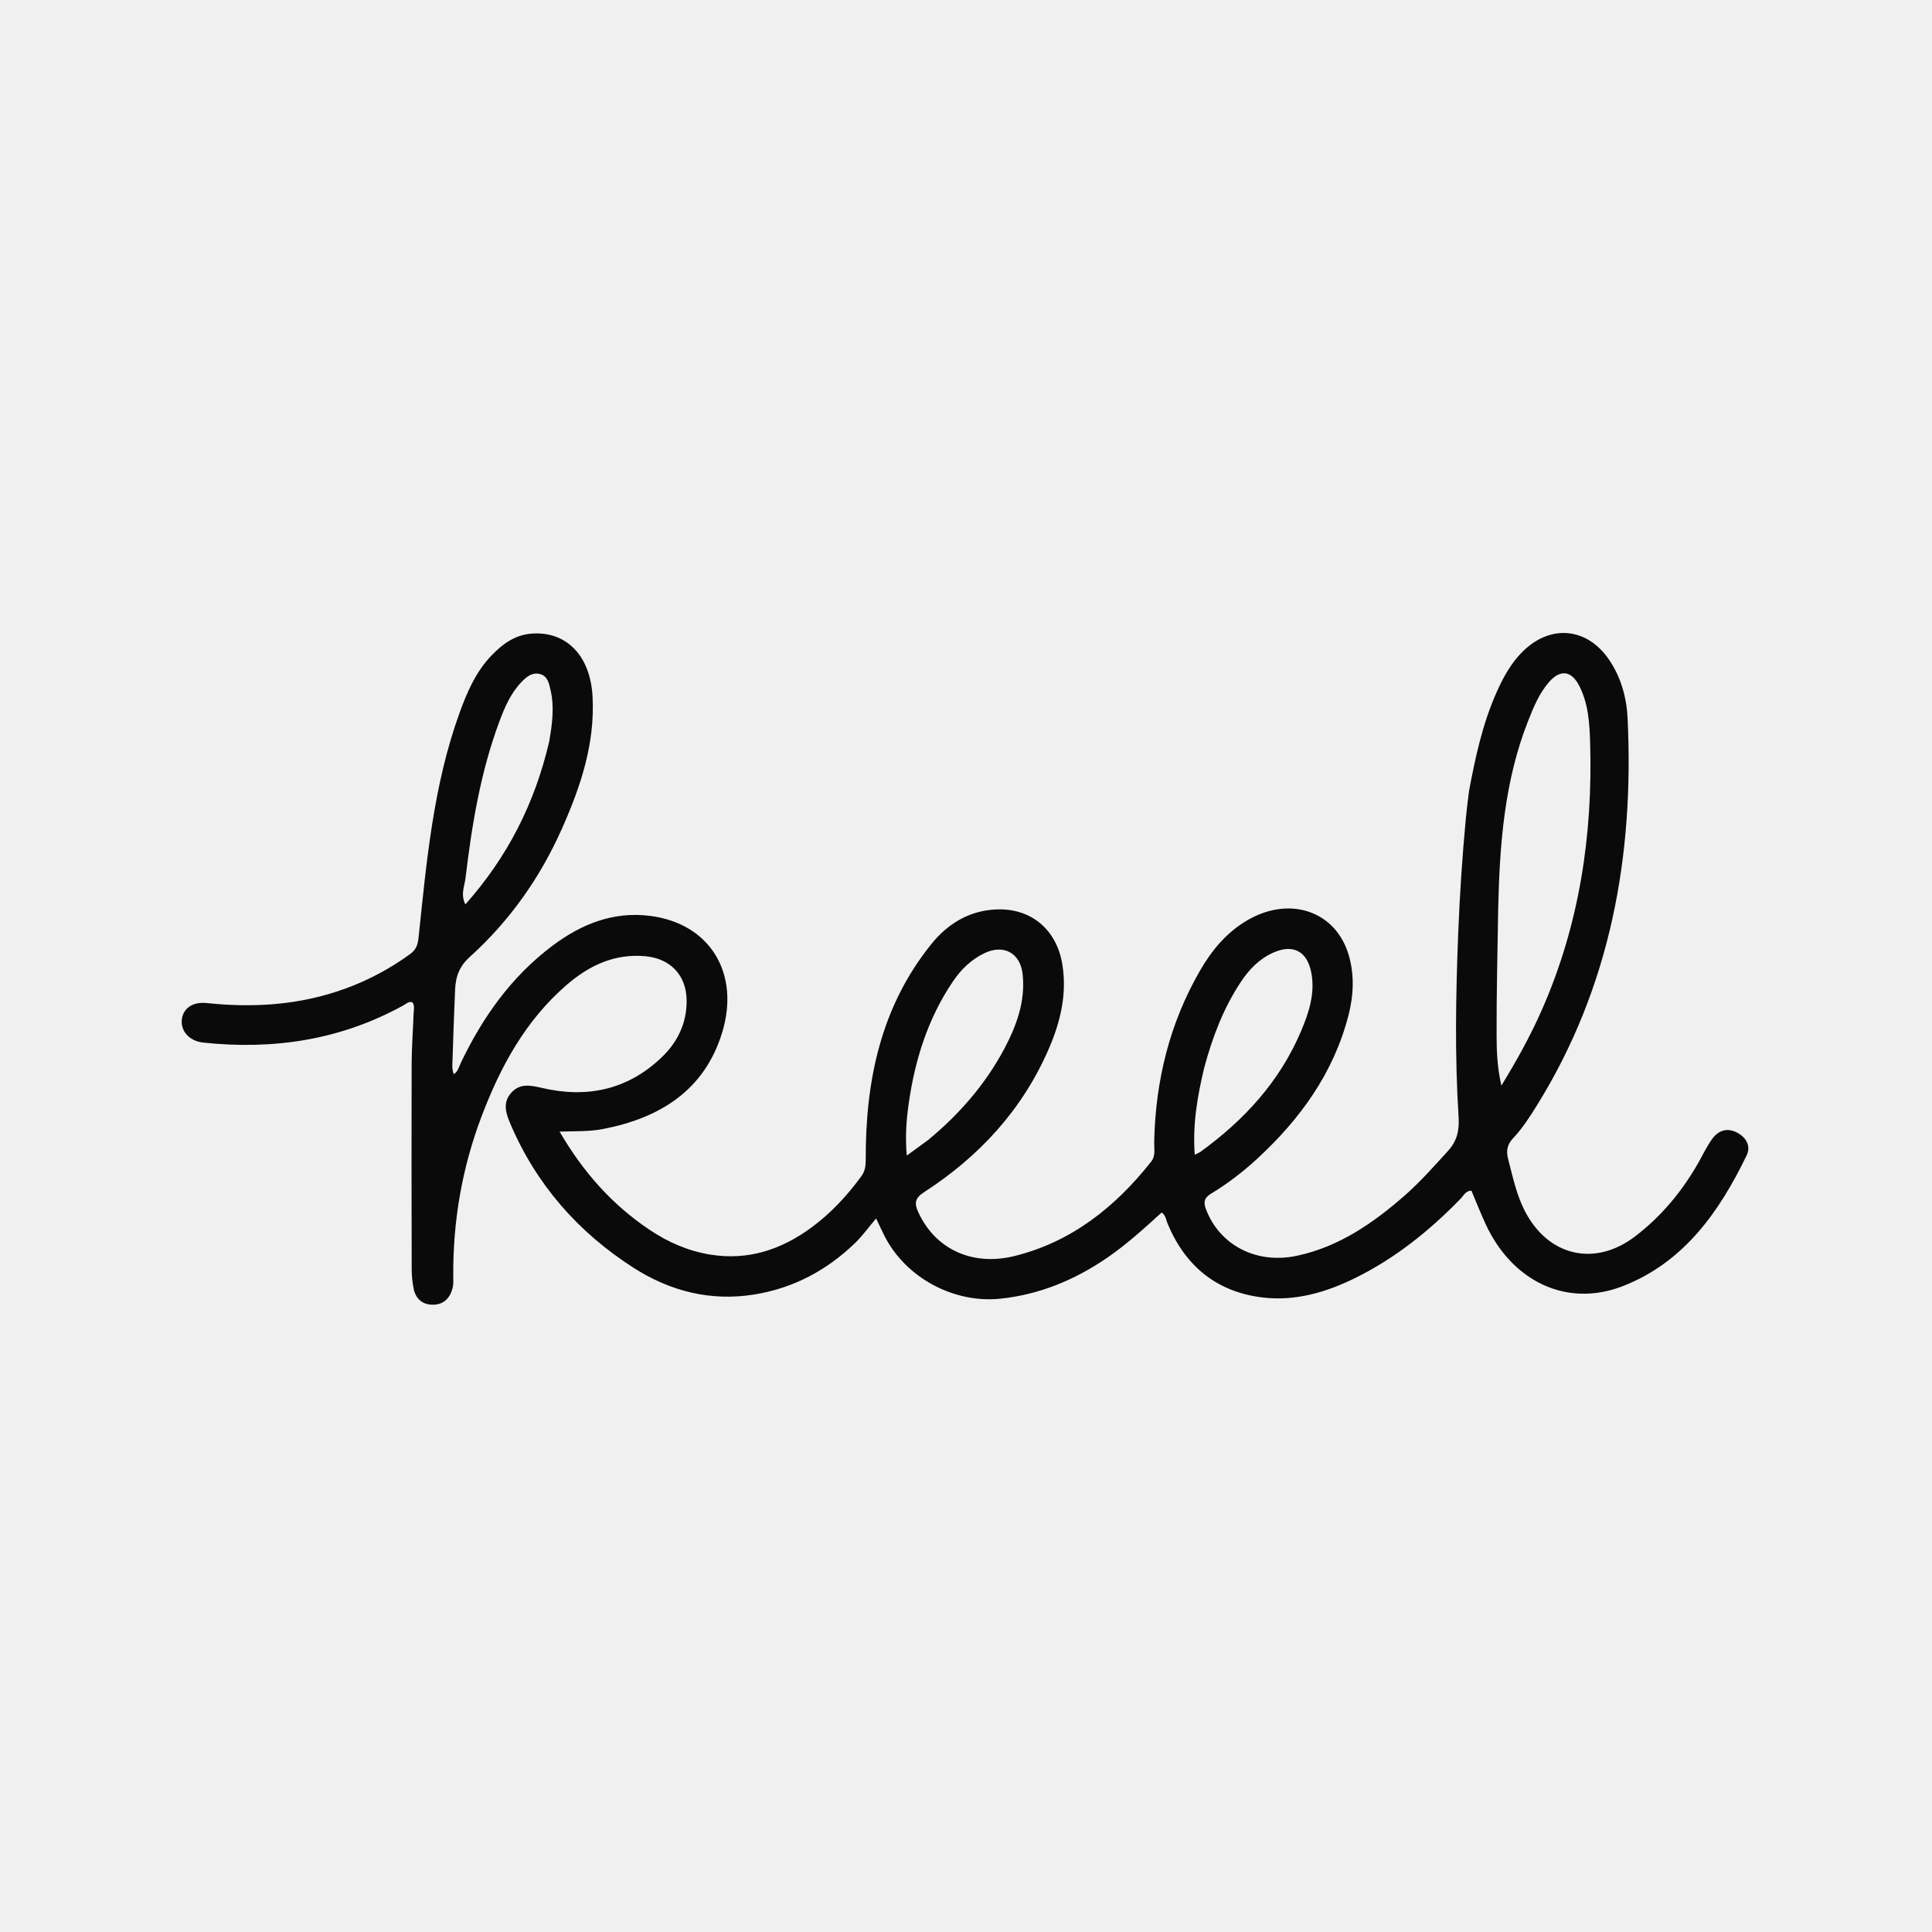
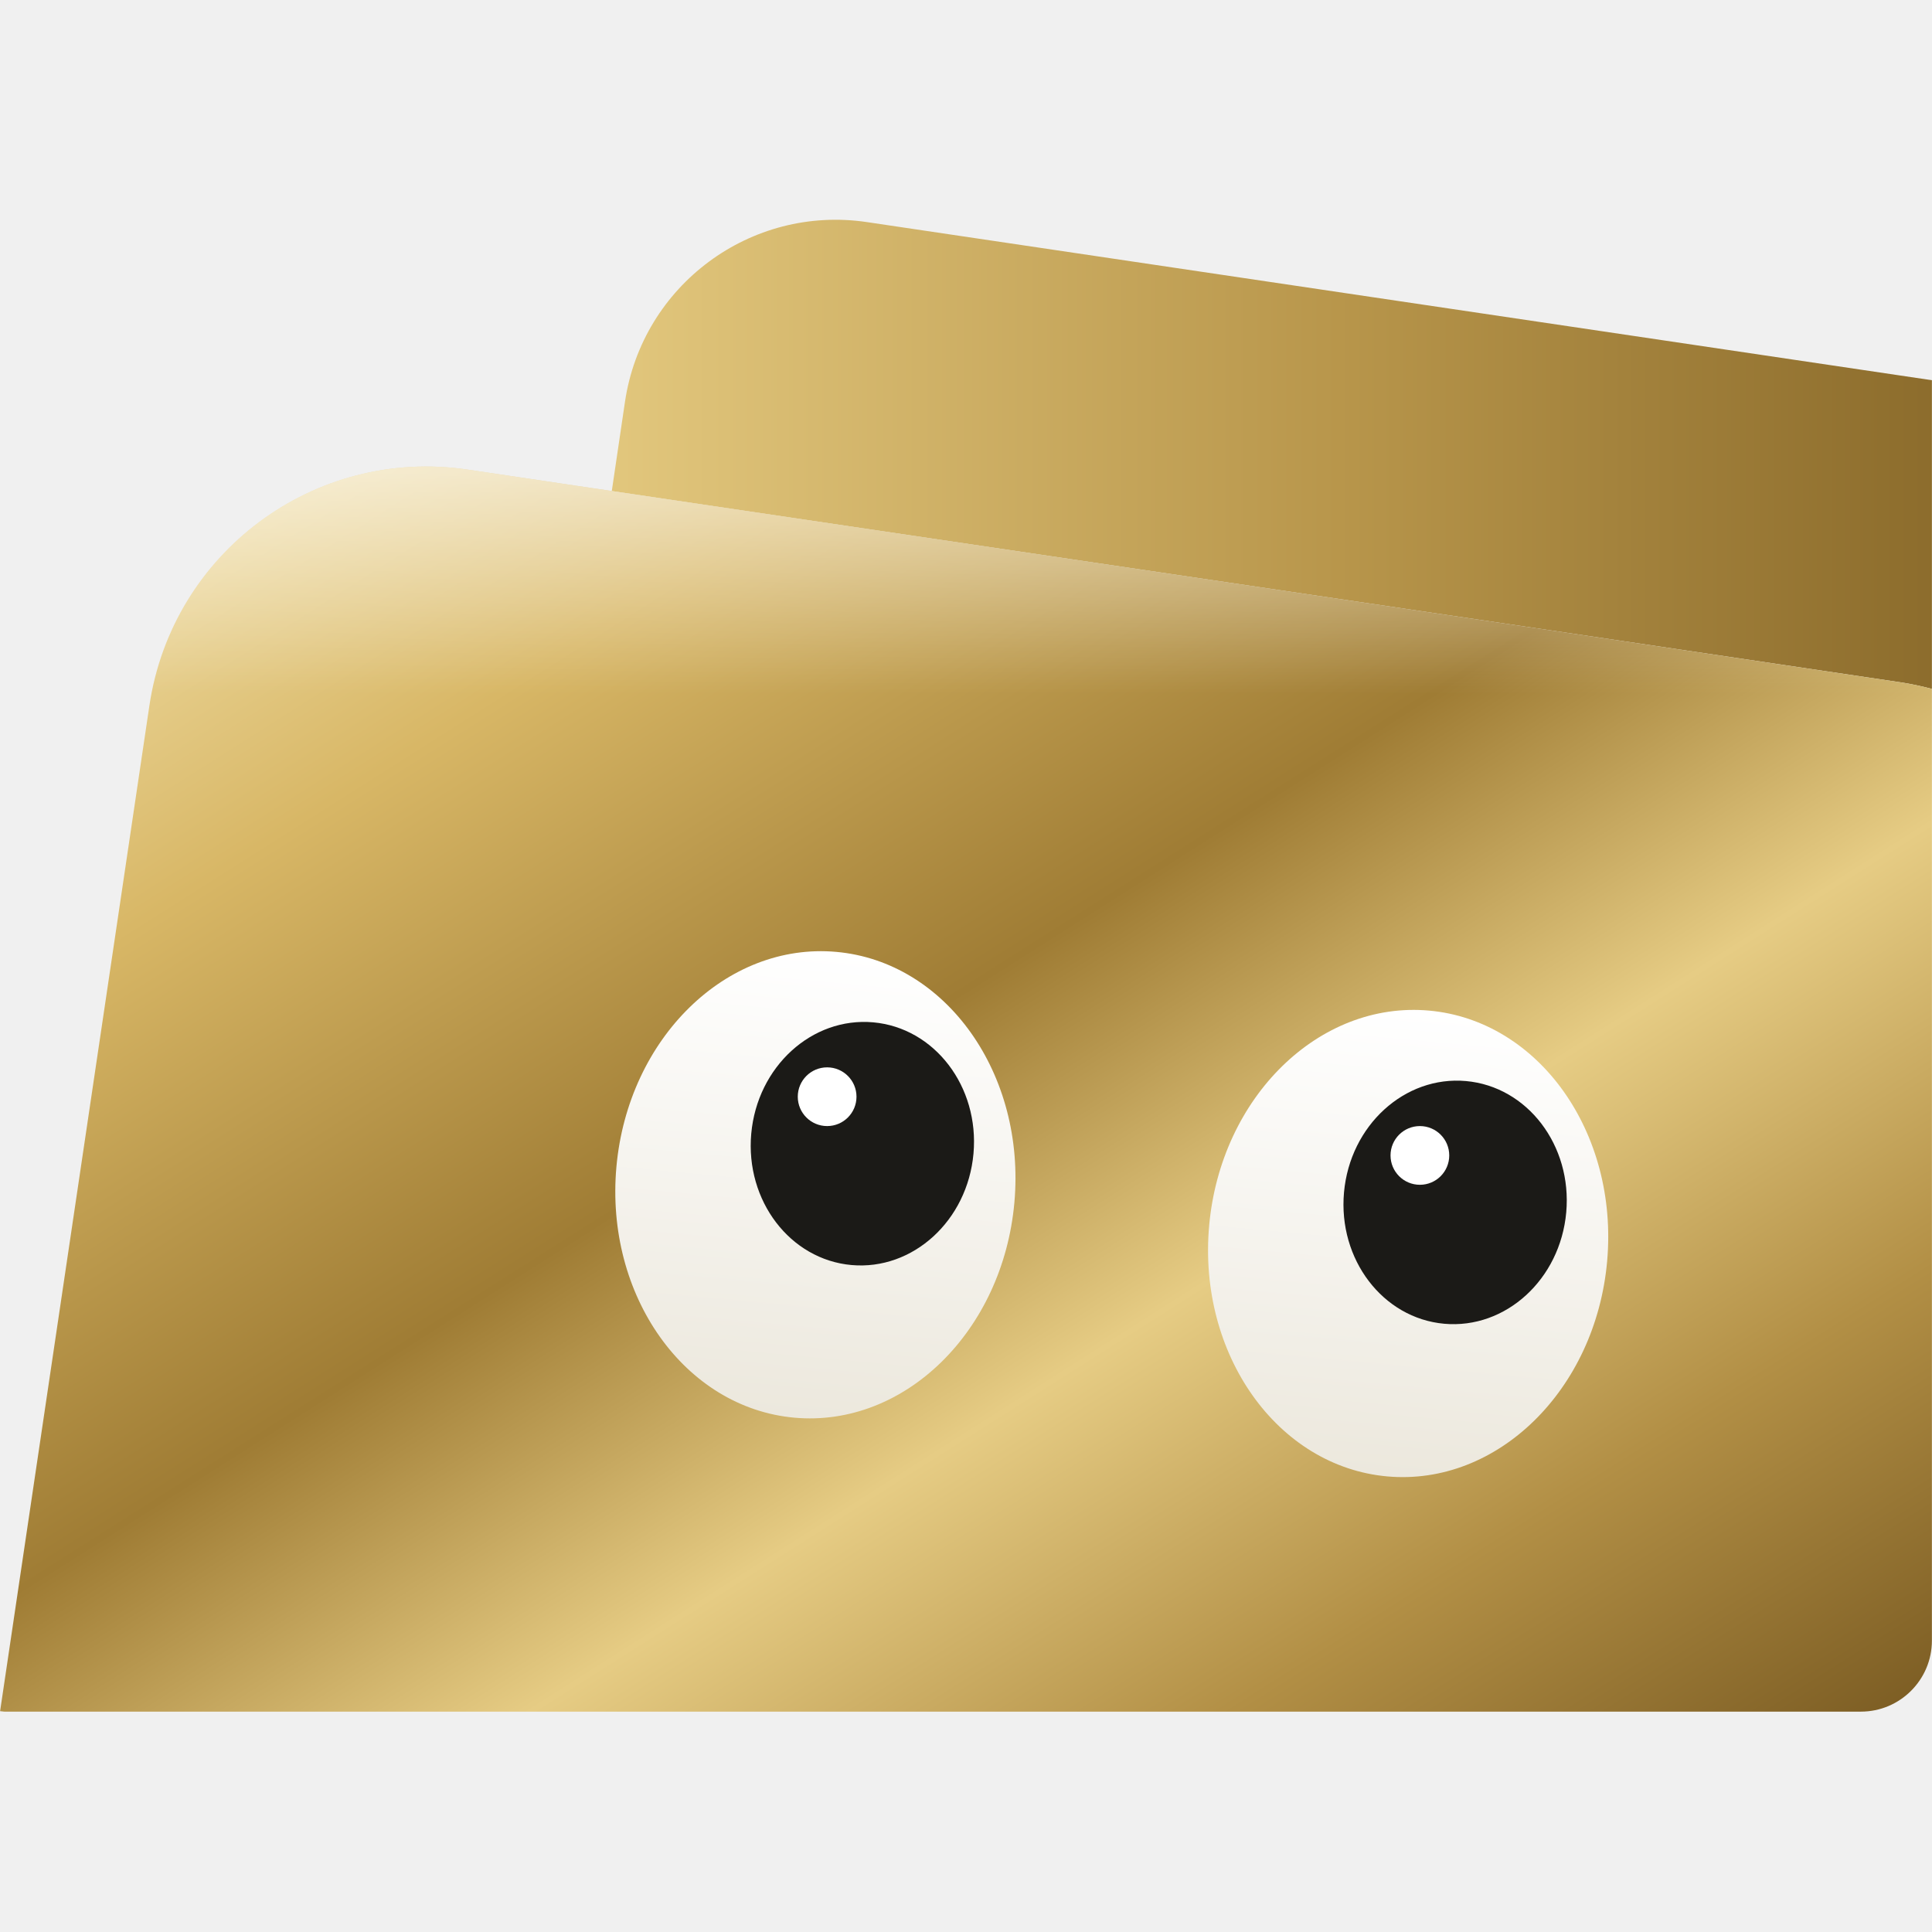
- <svg xmlns="http://www.w3.org/2000/svg" width="32" height="32" viewBox="0 0 32 32" fill="none">
-   <style>@media (prefers-color-scheme: dark){#k{fill:#f7f7f7}}</style>
-   <g transform="translate(-4.576 1.890) scale(0.03971)">
-     <path id="k" d="M727.972,282.334 C730.614,268.14 733.605,254.495 739.271,241.598 C742.169,235.001 745.567,228.705 750.866,223.672 C762.305,212.807 777.096,214.296 786.115,227.194 C791.344,234.673 793.706,243.307 794.121,252.116 C796.817,309.404 787.05,363.855 756.347,413.368 C753.353,418.197 750.266,423.001 746.401,427.11 C743.722,429.959 743.424,432.588 744.341,436.094 C746.235,443.335 747.742,450.653 751.2,457.416 C760.846,476.282 780.294,481.018 797.233,468.115 C808.352,459.646 817.126,448.974 823.979,436.76 C825.77,433.566 827.337,430.193 829.517,427.286 C832.061,423.894 835.658,422.681 839.698,424.775 C843.627,426.811 845.637,430.448 843.745,434.359 C832.324,457.958 817.532,478.963 792.108,488.855 C768.856,497.902 746.082,486.999 734.982,463.162 C732.819,458.517 730.957,453.731 728.965,449.03 C726.537,449.105 725.765,451.034 724.573,452.265 C711.613,465.656 697.248,477.2 680.475,485.479 C668.344,491.466 655.444,495.212 641.895,493.591 C622.743,491.301 609.593,480.504 602.201,462.685 C601.586,461.204 601.506,459.423 599.787,458.129 C592.434,464.815 585.092,471.531 576.828,477.162 C563.375,486.329 548.87,492.354 532.528,494.086 C513.196,496.134 493.006,485.433 484.102,467.817 C483.204,466.04 482.383,464.225 480.661,460.615 C477.422,464.443 474.939,467.934 471.91,470.859 C460.103,482.257 446.198,489.703 429.878,492.338 C411.542,495.298 394.627,490.935 379.333,481.102 C356.365,466.336 338.953,446.529 328.14,421.219 C326.237,416.764 324.759,412.305 328.535,408.143 C332.096,404.219 336.448,405.048 341.041,406.131 C359.817,410.559 376.766,407.133 391.044,393.595 C397.867,387.126 401.728,379.177 401.627,369.62 C401.516,359.111 394.788,352.17 384.354,351.242 C371.482,350.098 360.916,355.144 351.535,363.261 C334.414,378.074 323.983,397.261 316.091,418.074 C307.972,439.486 304.152,461.654 304.288,484.531 C304.298,486.193 304.435,487.923 304.045,489.506 C302.98,493.826 300.31,496.67 295.633,496.605 C291.215,496.543 288.52,493.957 287.713,489.681 C287.222,487.076 286.959,484.389 286.953,481.738 C286.89,453.24 286.842,424.742 286.929,396.244 C286.95,389.256 287.512,382.27 287.735,375.28 C287.786,373.684 288.327,371.977 287.264,370.477 C285.699,369.961 284.698,371.08 283.587,371.695 C257.452,386.172 229.406,390.395 200.002,387.268 C194.539,386.687 190.839,382.865 191.032,378.284 C191.239,373.391 195.173,370.138 201.395,370.784 C216.427,372.345 231.333,372.053 246.077,368.653 C260.692,365.282 274.109,359.192 286.283,350.361 C288.67,348.63 289.484,346.628 289.792,343.71 C293.139,311.961 295.937,280.088 306.914,249.739 C310.036,241.105 313.686,232.678 320.174,225.883 C324.762,221.079 329.939,217.249 336.848,216.699 C351.54,215.53 361.464,225.986 362.389,242.861 C363.462,262.449 357.478,280.326 349.731,297.796 C340.633,318.312 327.964,336.376 311.287,351.442 C306.988,355.326 305.29,359.457 305.055,365.278 C304.664,374.924 304.257,384.574 303.994,394.227 C303.941,396.194 303.614,398.202 304.537,400.463 C306.272,399.303 306.635,397.434 307.367,395.897 C316.533,376.666 328.6,359.643 345.799,346.782 C357.723,337.865 370.973,332.497 386.304,334.411 C411.303,337.533 424.076,358.318 416.419,383.182 C409.007,407.254 390.433,418.759 366.725,423.325 C361.032,424.421 355.234,424.194 348.635,424.387 C358.498,441.343 370.631,454.968 386.247,465.411 C393.946,470.559 402.274,474.207 411.494,475.7 C427.269,478.254 441.112,473.649 453.694,464.397 C461.819,458.422 468.596,451.116 474.524,442.981 C476.081,440.845 476.341,438.665 476.333,436.008 C476.234,403.288 482.561,372.418 503.688,346.196 C510.528,337.707 519.465,332.253 530.621,331.737 C545.418,331.054 556.068,340.243 558.376,354.868 C560.321,367.193 557.503,378.749 552.696,389.853 C541.701,415.252 523.707,434.762 500.664,449.673 C496.701,452.238 496.587,454.41 498.312,458.14 C505.293,473.239 520.579,480.715 538.428,476.289 C562.195,470.395 580.376,455.883 595.356,436.986 C597.338,434.485 596.59,431.557 596.647,428.788 C597.178,403.362 603,379.336 615.786,357.221 C620.76,348.62 627.023,341.097 635.844,336.057 C653.551,325.938 672.545,332.602 677.832,350.923 C680.245,359.288 679.802,367.766 677.636,376.102 C671.389,400.139 657.444,419.312 639.459,435.871 C633.559,441.302 627.196,446.158 620.342,450.305 C617.446,452.057 617.145,453.921 618.299,456.912 C624.109,471.965 639.455,479.775 656.189,476.193 C673.736,472.437 687.891,462.64 701.055,451.134 C707.582,445.429 713.311,438.913 719.159,432.509 C723.007,428.296 723.967,423.851 723.62,418.399 C722.003,392.938 722.448,367.469 723.446,341.985 C724.084,325.675 725.163,309.412 726.701,293.171 C727.03,289.695 727.485,286.232 727.972,282.334 M740.13,331.504 C739.872,349.159 739.403,366.815 739.466,384.469 C739.49,391.045 739.756,397.751 741.473,405.21 C748.103,394.375 753.63,384.309 758.277,373.792 C773.983,338.244 779.626,300.815 778.487,262.24 C778.249,254.157 777.768,245.864 773.904,238.391 C770.646,232.092 765.986,231.543 761.342,236.885 C757.23,241.615 754.891,247.342 752.624,253.087 C742.802,277.981 740.738,304.124 740.13,331.504 M617.475,397.916 C614.695,409.648 612.613,421.446 613.566,434.046 C614.787,433.436 615.418,433.221 615.933,432.848 C634.189,419.637 649.016,403.493 657.892,382.532 C661.192,374.737 663.901,366.59 662.134,357.854 C660.354,349.056 654.472,346.089 646.273,349.767 C640.465,352.372 636.234,356.775 632.775,361.997 C625.623,372.795 621.029,384.689 617.475,397.916 M502.38,427.893 C515.215,417.274 526.042,404.943 533.933,390.217 C539.183,380.419 543.002,370.141 541.78,358.728 C540.838,349.933 533.898,346.146 525.908,349.943 C520.347,352.586 516.081,356.775 512.673,361.816 C502.299,377.161 496.901,394.33 494.283,412.499 C493.274,419.502 492.753,426.509 493.458,434.401 C496.763,432.005 499.296,430.169 502.38,427.893 M344.289,261.819 C345.531,254.585 346.568,247.354 344.832,240.036 C344.167,237.229 343.619,234.293 340.286,233.516 C337.131,232.781 334.875,234.699 332.863,236.756 C328.327,241.394 325.825,247.232 323.6,253.167 C315.658,274.35 312.055,296.495 309.378,318.817 C308.985,322.092 307.259,325.467 309.343,329.624 C326.864,309.926 338.209,287.73 344.289,261.819 z" fill="#0a0a0a" />
-   </g>
+ <svg xmlns="http://www.w3.org/2000/svg" viewBox="0 0 32 32">
+   <svg x="0" y="3.64" width="32" height="24.71" viewBox="0 0 131.6 101.63">
+     <defs>
+       <linearGradient id="fv-gold" x1="0" y1="0" x2="1" y2="1">
+         <stop offset="0" stop-color="#f7e9b8" />
+         <stop offset=".22" stop-color="#d8b766" />
+         <stop offset=".46" stop-color="#9f7c34" />
+         <stop offset=".64" stop-color="#e6cc84" />
+         <stop offset=".82" stop-color="#b28f45" />
+         <stop offset="1" stop-color="#7a5b22" />
+       </linearGradient>
+       <linearGradient id="fv-goldback" x1="0" y1="0" x2="1" y2="0">
+         <stop offset="0" stop-color="#e2c77d" />
+         <stop offset=".55" stop-color="#b8964b" />
+         <stop offset="1" stop-color="#8c6c2c" />
+       </linearGradient>
+       <linearGradient id="fv-shine" x1="0" y1="0" x2="0" y2="1">
+         <stop offset="0" stop-color="#fff" stop-opacity=".55" />
+         <stop offset=".18" stop-color="#fff" stop-opacity="0" />
+       </linearGradient>
+       <linearGradient id="fv-white" x1="0" y1="0" x2="0" y2="1">
+         <stop offset="0" stop-color="#ffffff" />
+         <stop offset="1" stop-color="#ece8dd" />
+       </linearGradient>
+     </defs>
+     <path fill="url(#fv-goldback)" d="M131.6,31.96V10.93L59.06.16c-7.93-1.18-15.31,4.3-16.49,12.23l-.9,6.09,87.8,13.03c.73.11,1.44.27,2.14.45Z" />
+     <path fill="url(#fv-gold)" d="M126.76,101.63c2.67,0,4.84-2.17,4.84-4.84V31.96c-.7-.19-1.41-.34-2.14-.45L31.85,17.02c-10.43-1.55-20.13,5.65-21.68,16.08L0,101.6c.11,0,.2.03.31.03h126.45Z" />
+     <path fill="url(#fv-shine)" d="M126.76,101.63c2.67,0,4.84-2.17,4.84-4.84V31.96c-.7-.19-1.41-.34-2.14-.45L31.85,17.02c-10.43-1.55-20.13,5.65-21.68,16.08L0,101.6c.11,0,.2.03.31.03h126.45Z" />
+     <clipPath id="fv-e55">
+       <ellipse cx="55.54" cy="65.74" rx="13.61" ry="15.93" transform="rotate(5.13 55.54 65.74)" />
+     </clipPath>
+     <ellipse cx="55.54" cy="65.74" rx="13.61" ry="15.93" transform="rotate(5.13 55.54 65.74)" fill="url(#fv-white)" />
+     <ellipse clip-path="url(#fv-e55)" cx="58.74" cy="62.94" rx="7.6" ry="8.3" transform="rotate(5.13 58.74 62.94)" fill="#1b1a17" />
+     <circle cx="56.34" cy="59.74" r="2" fill="#fff" />
+     <clipPath id="fv-e95">
+       <ellipse cx="95.92" cy="69.74" rx="13.61" ry="15.93" transform="rotate(5.13 95.92 69.74)" />
+     </clipPath>
+     <ellipse cx="95.92" cy="69.74" rx="13.61" ry="15.93" transform="rotate(5.13 95.92 69.74)" fill="url(#fv-white)" />
+     <ellipse clip-path="url(#fv-e95)" cx="99.12" cy="66.94" rx="7.6" ry="8.3" transform="rotate(5.13 99.12 66.94)" fill="#1b1a17" />
+     <circle cx="96.72" cy="63.74" r="2" fill="#fff" />
+   </svg>
</svg>
